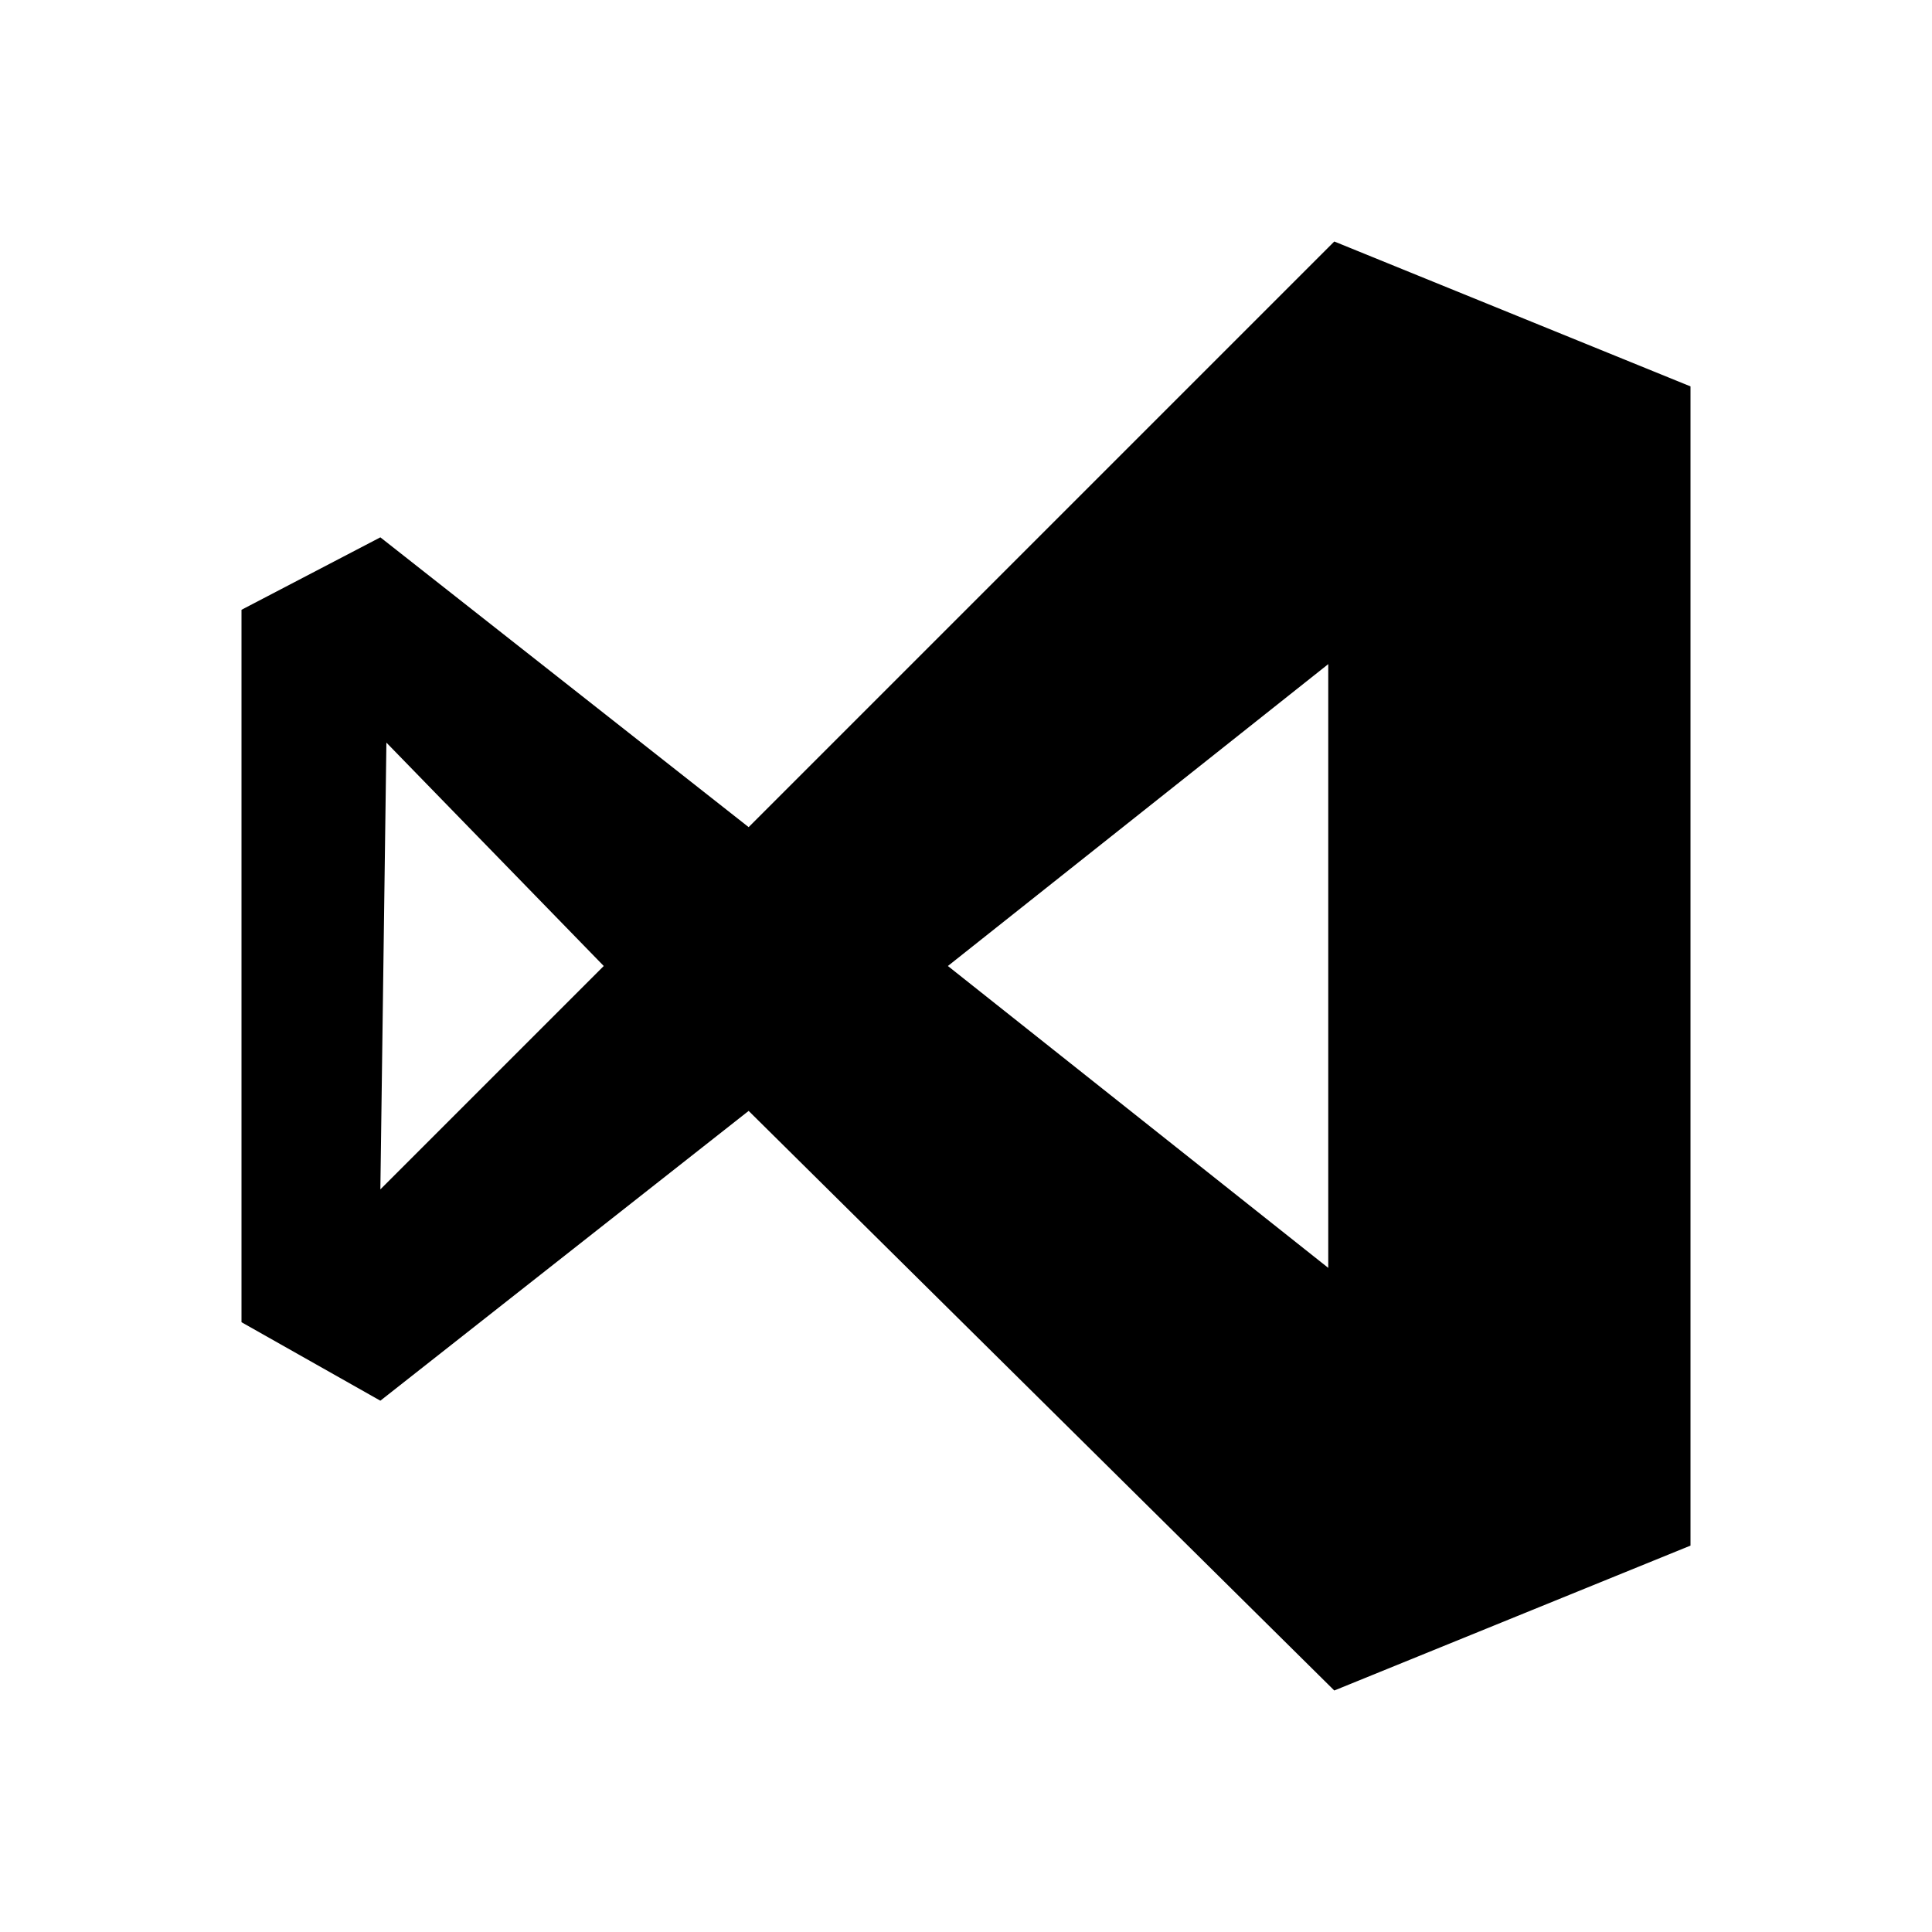
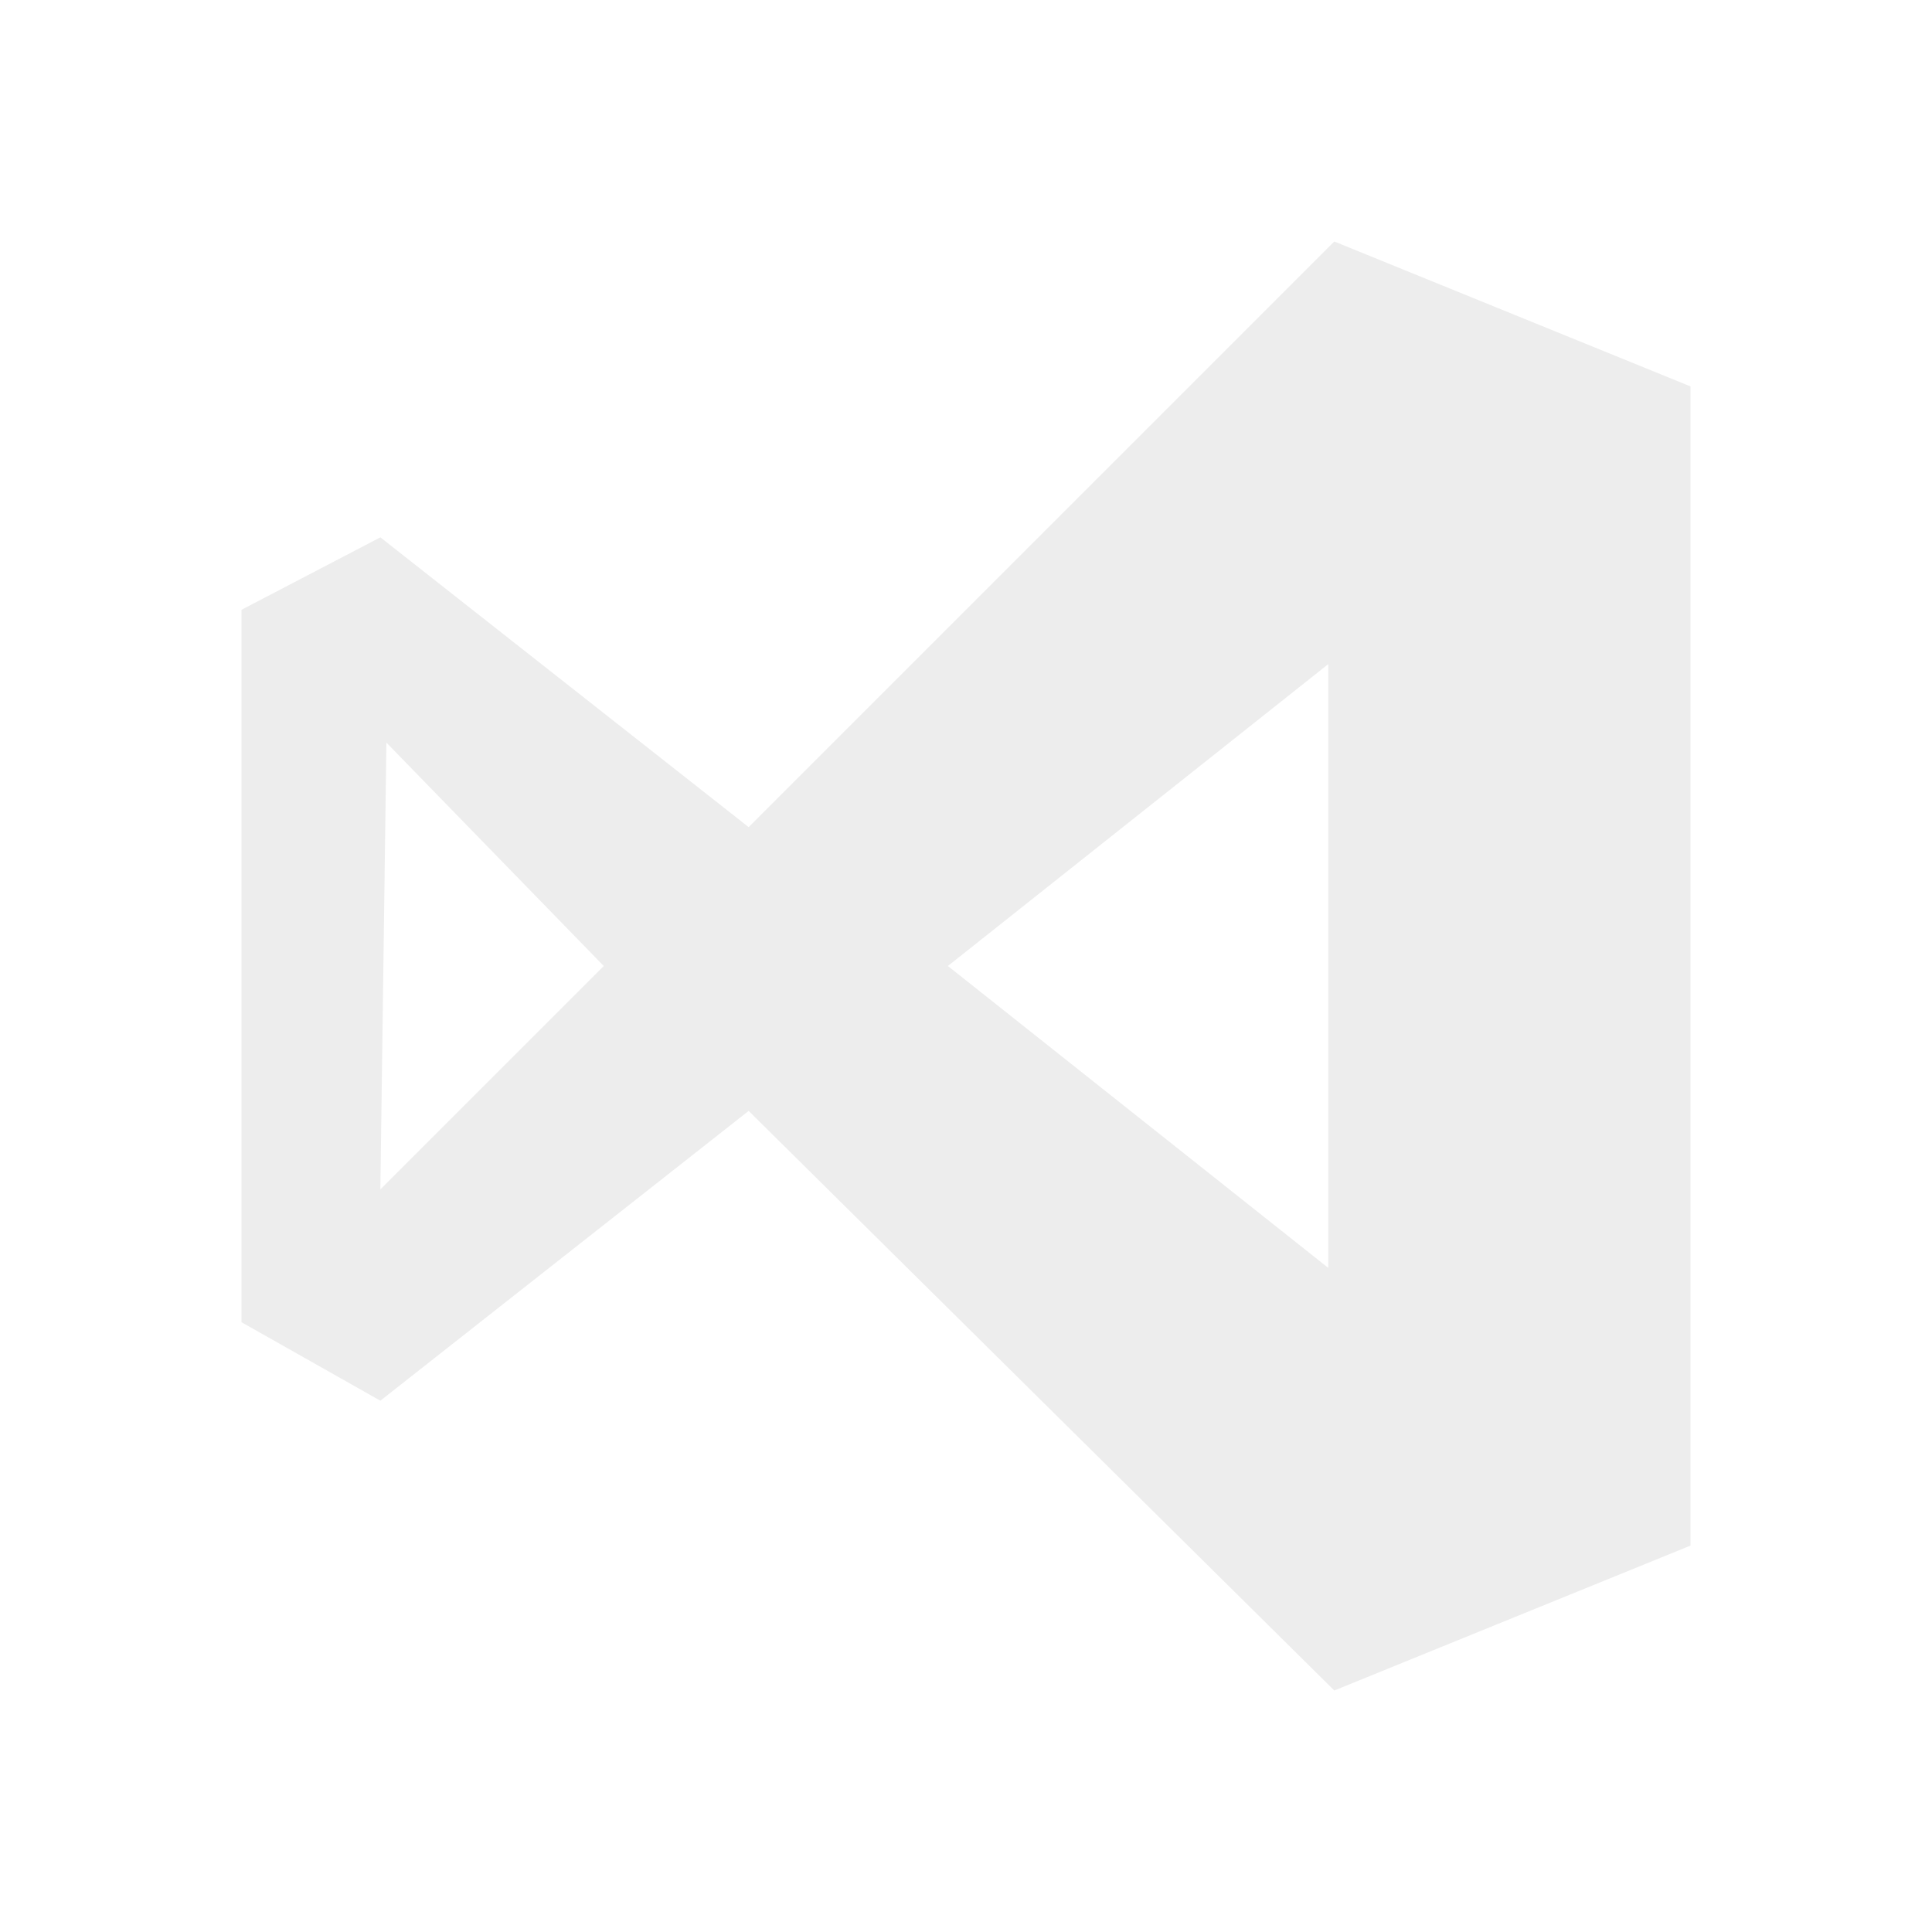
- <svg xmlns="http://www.w3.org/2000/svg" fill="#000000" width="800px" height="800px" viewBox="0 0 32 32" id="Camada_1" version="1.1" xml:space="preserve">
+ <svg xmlns="http://www.w3.org/2000/svg" fill="#ededed" width="800px" height="800px" viewBox="0 0 32 32" id="Camada_1" version="1.1" xml:space="preserve">
  <path d="M28,25.6l-5.9,2.4l-9.7-9.6l-6.1,4.8L4,21.9V10.1l2.3-1.2l6.1,4.8L22.1,4L28,6.4V25.6z M15.7,16l6.3,5l0,0V11L15.7,16  L15.7,16z M6.3,19.7L6.3,19.7L10,16l-3.6-3.7l0,0L6.3,19.7L6.3,19.7z" />
</svg>
